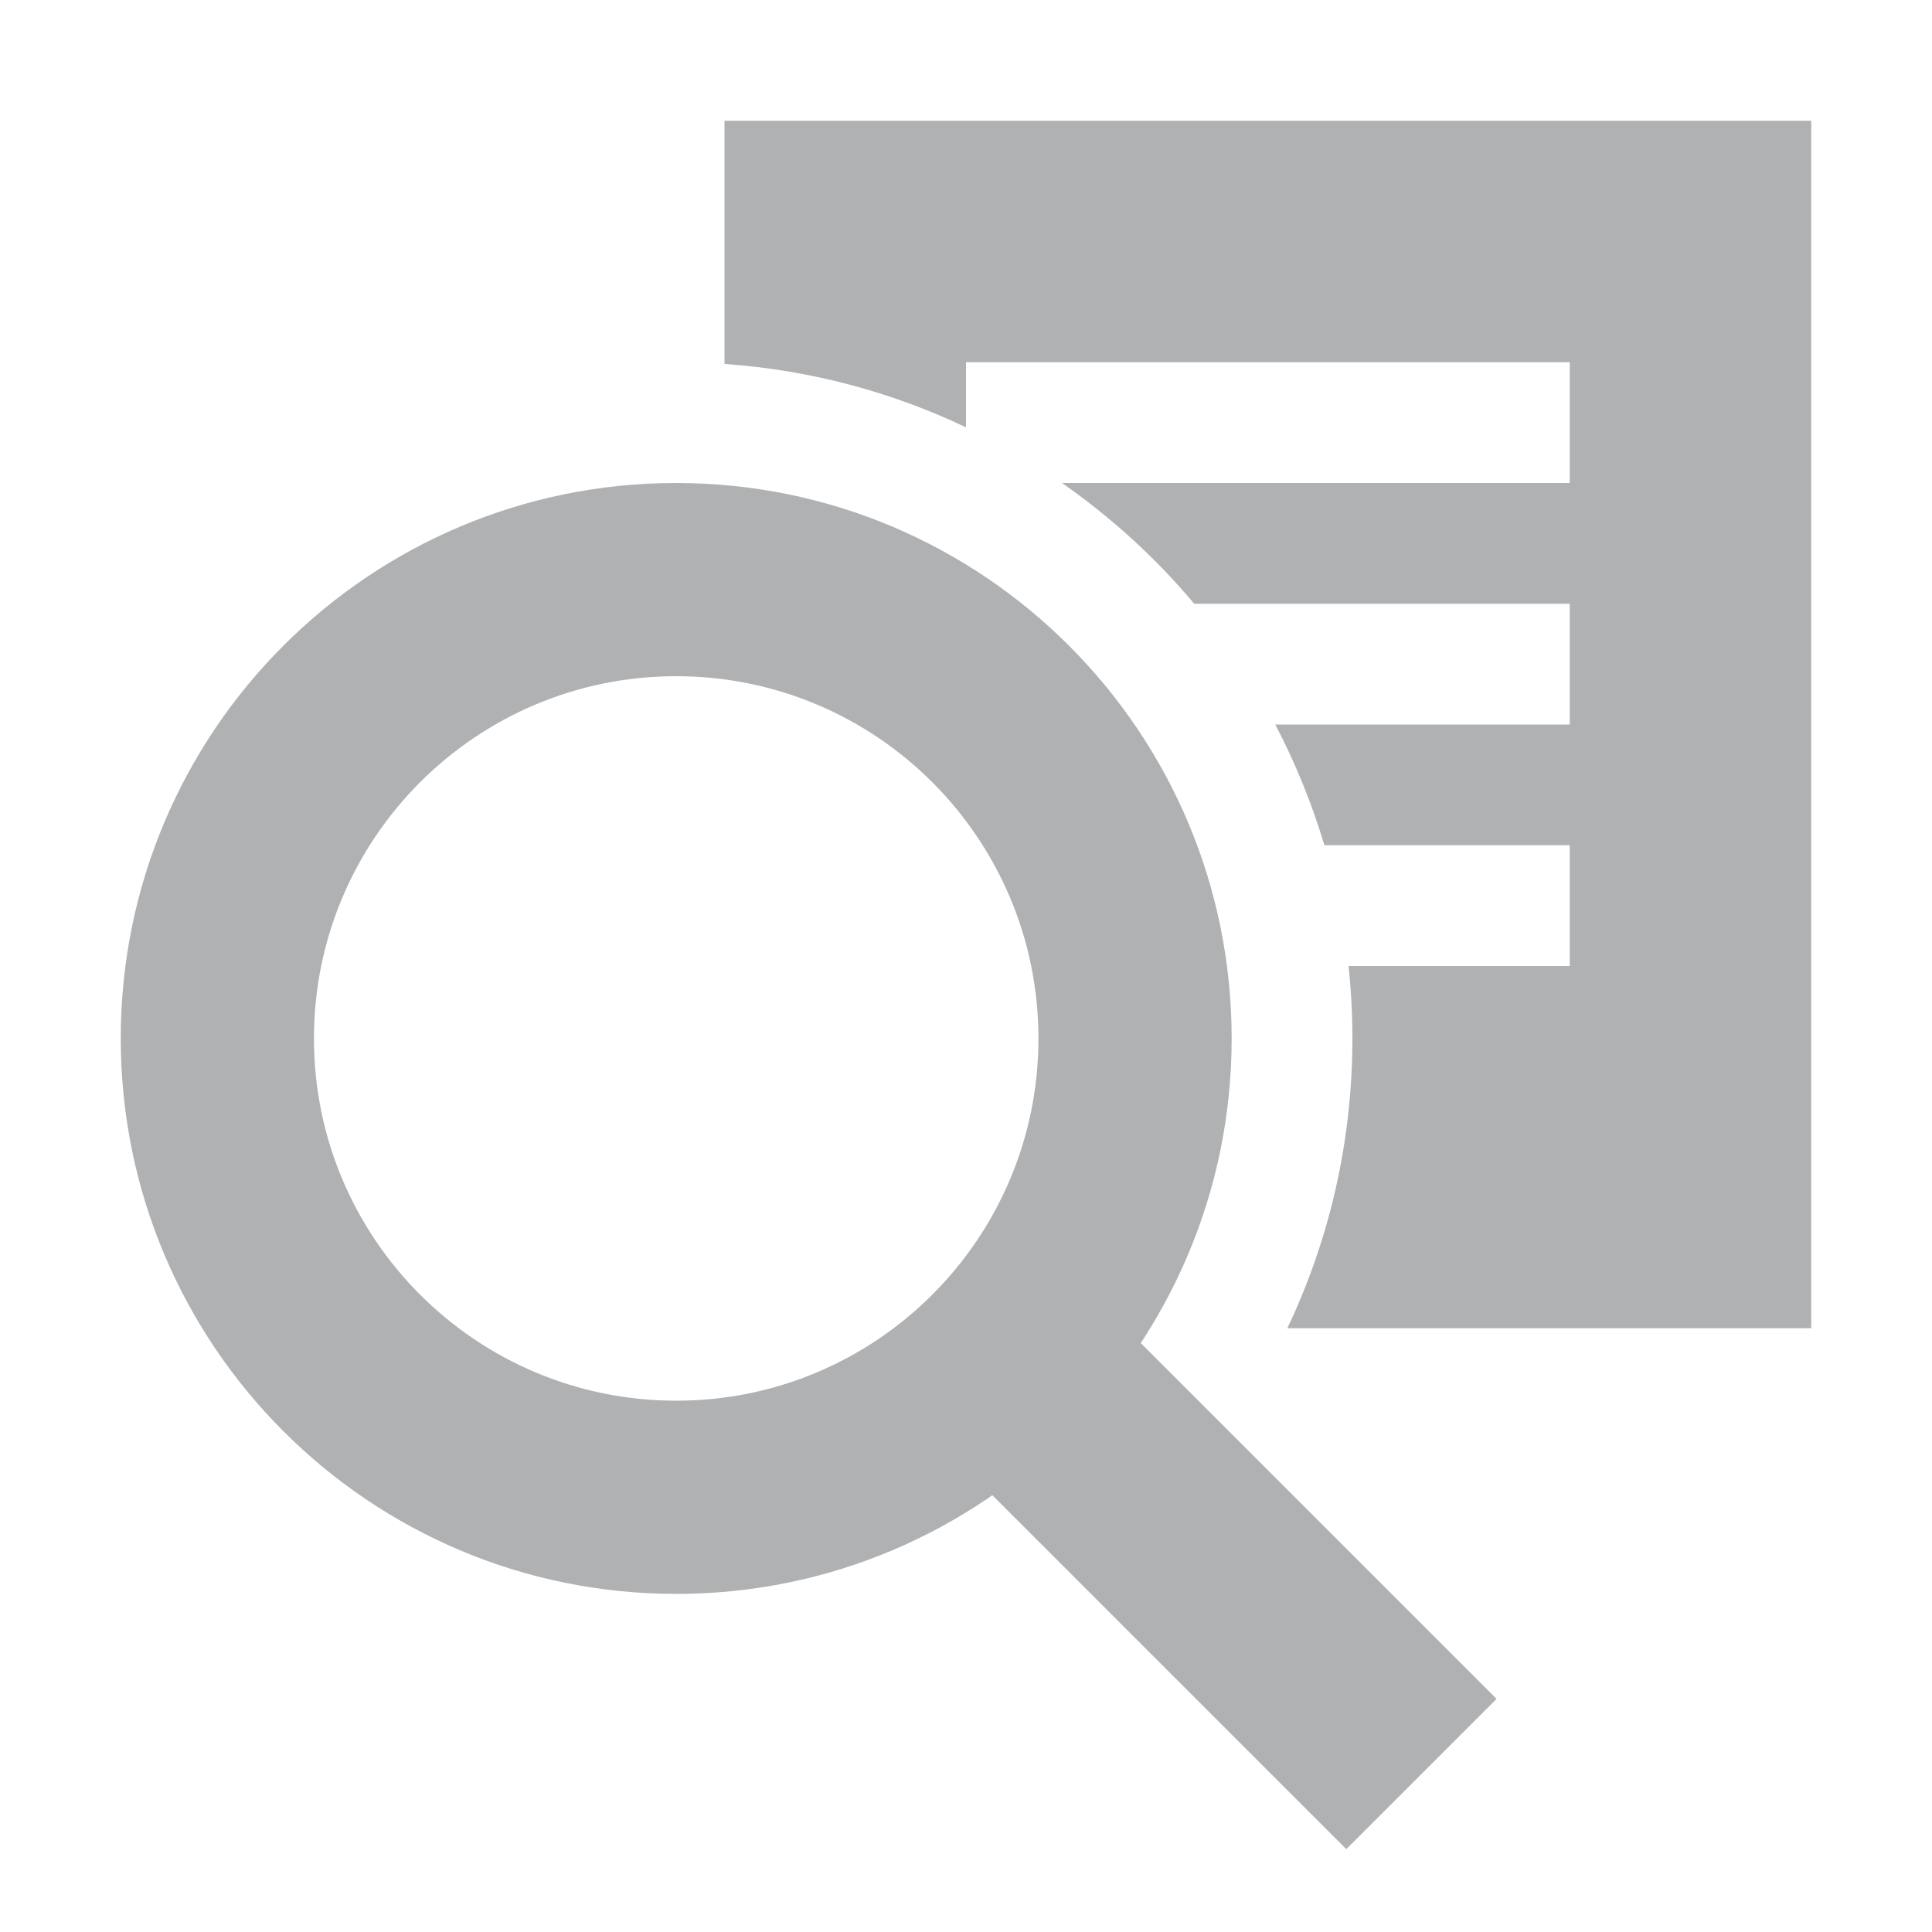
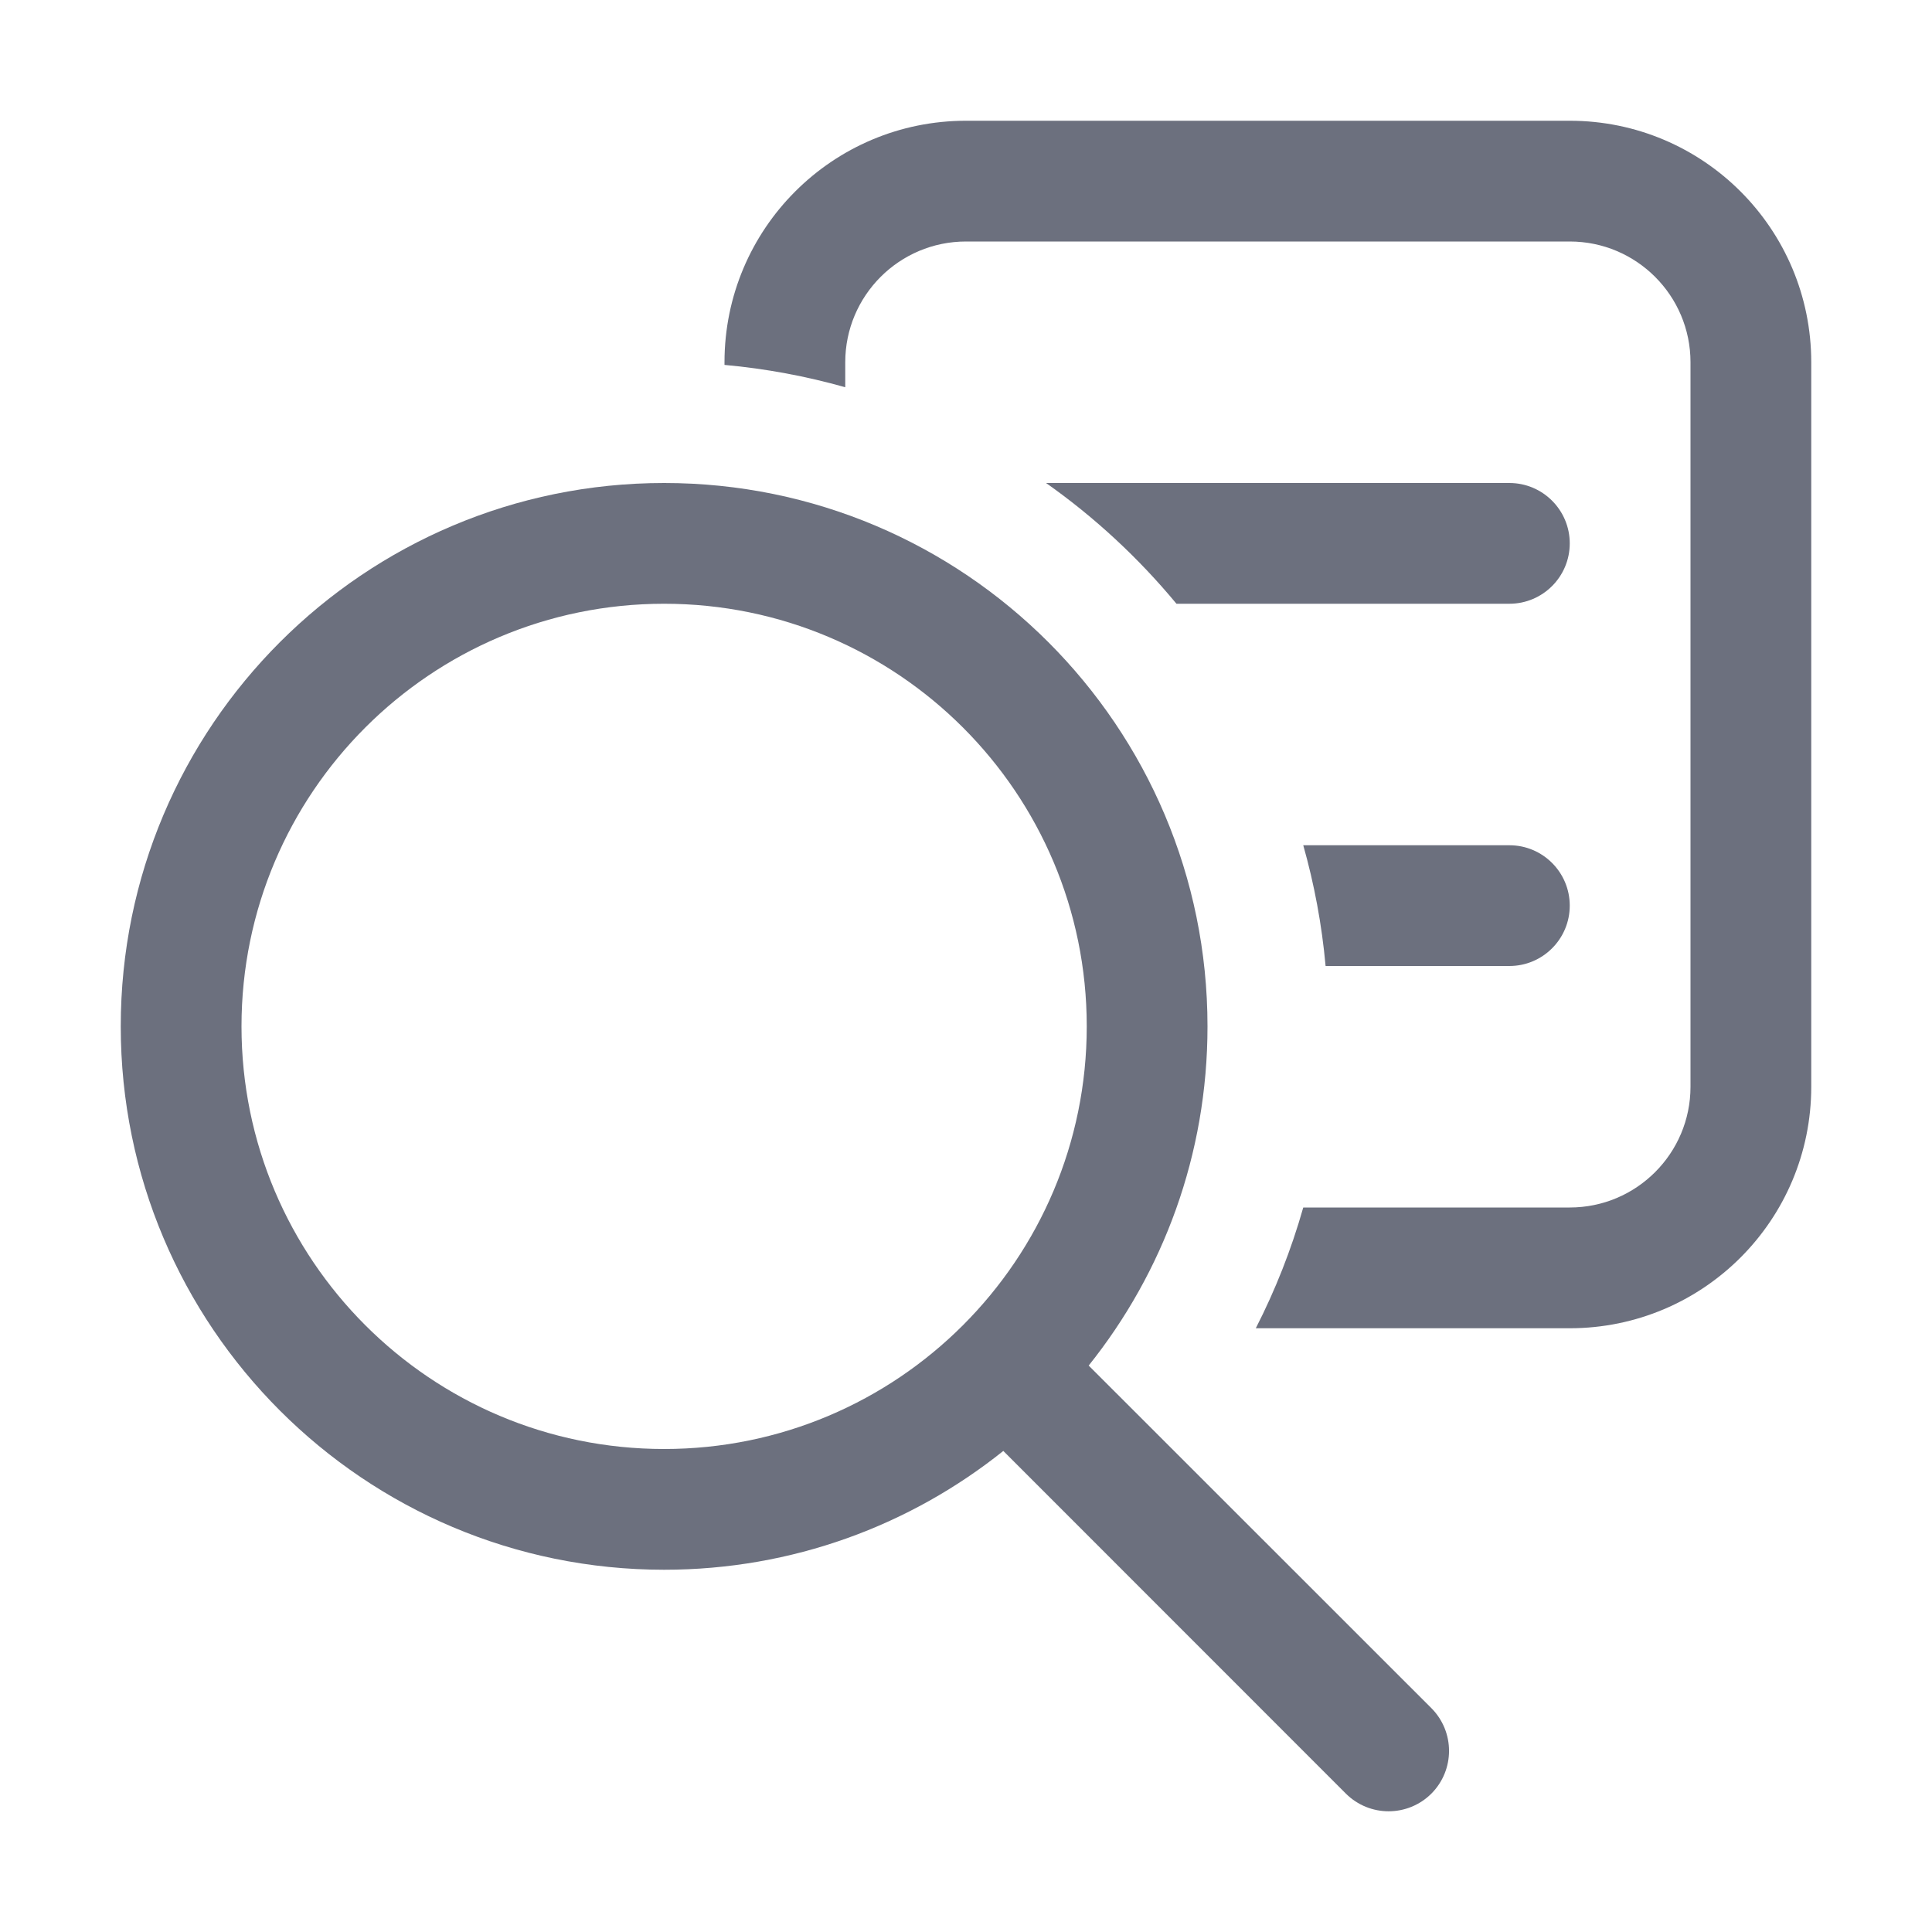
- <svg xmlns="http://www.w3.org/2000/svg" width="16" height="16" viewBox="0 0 16 16">
-   <g fill="none" fill-rule="evenodd">
-     <rect width="1.76" height="4.994" x="9.126" y="10.429" fill="#AFB1B3" transform="rotate(-45 10.006 12.926)" />
-     <path fill="#AFB1B3" d="M5.6,13.2 C3.059,13.2 1,11.141 1,8.6 C1,6.059 3.059,4 5.6,4 C8.141,4 10.2,6.059 10.2,8.6 C10.2,11.141 8.141,13.2 5.6,13.2 Z M5.6,11.6 C7.257,11.6 8.6,10.257 8.6,8.6 C8.6,6.943 7.257,5.6 5.6,5.6 C3.943,5.6 2.6,6.943 2.6,8.6 C2.6,10.257 3.943,11.6 5.6,11.6 Z" />
-     <path fill="#AFB1B3" d="M9.89,5 C9.571,4.62 9.202,4.284 8.795,4 L13,4 L13,3 L8,3 L8,3.539 C7.387,3.247 6.712,3.064 6,3.014 L6,1 L15,1 L15,11 L10.661,11 C11.007,10.273 11.2,9.459 11.2,8.6 C11.2,8.397 11.189,8.197 11.168,8 L13,8 L13,7 L10.968,7 C10.864,6.651 10.727,6.317 10.561,6 L13,6 L13,5 L9.89,5 Z" />
-   </g>
+ <svg xmlns="http://www.w3.org/2000/svg" width="16" height="16" viewBox="0 0 16 16" fill="none">
+   <path d="M6 3.022V3C6 1.895 6.895 1 8 1H13C14.105 1 15 1.895 15 3V9C15 10.105 14.105 11 13 11H10.4C10.562 10.683 10.694 10.349 10.793 10H13C13.552 10 14 9.552 14 9V3C14 2.448 13.552 2 13 2H8C7.448 2 7 2.448 7 3V3.207C6.678 3.116 6.343 3.053 6 3.022Z" fill="#6C707E" />
+   <path d="M9.743 5C9.429 4.621 9.066 4.284 8.663 4H12.5C12.776 4 13 4.224 13 4.5C13 4.776 12.776 5 12.5 5H9.743Z" fill="#6C707E" />
+   <path d="M10.978 8C10.947 7.657 10.884 7.322 10.793 7H12.5C12.776 7 13 7.224 13 7.5C13 7.776 12.776 8 12.5 8H10.978Z" fill="#6C707E" />
+   <path fill-rule="evenodd" clip-rule="evenodd" d="M5.5 13C6.563 13 7.539 12.632 8.309 12.016L11.146 14.854C11.342 15.049 11.658 15.049 11.854 14.854C12.049 14.658 12.049 14.342 11.854 14.146L9.016 11.309C9.632 10.539 10 9.563 10 8.5C10 6.015 7.985 4 5.5 4C3.015 4 1 6.015 1 8.5C1 10.985 3.015 13 5.5 13ZM5.5 12C7.433 12 9 10.433 9 8.5C9 6.567 7.433 5 5.5 5C3.567 5 2 6.567 2 8.5C2 10.433 3.567 12 5.5 12Z" fill="#6C707E" />
</svg>
